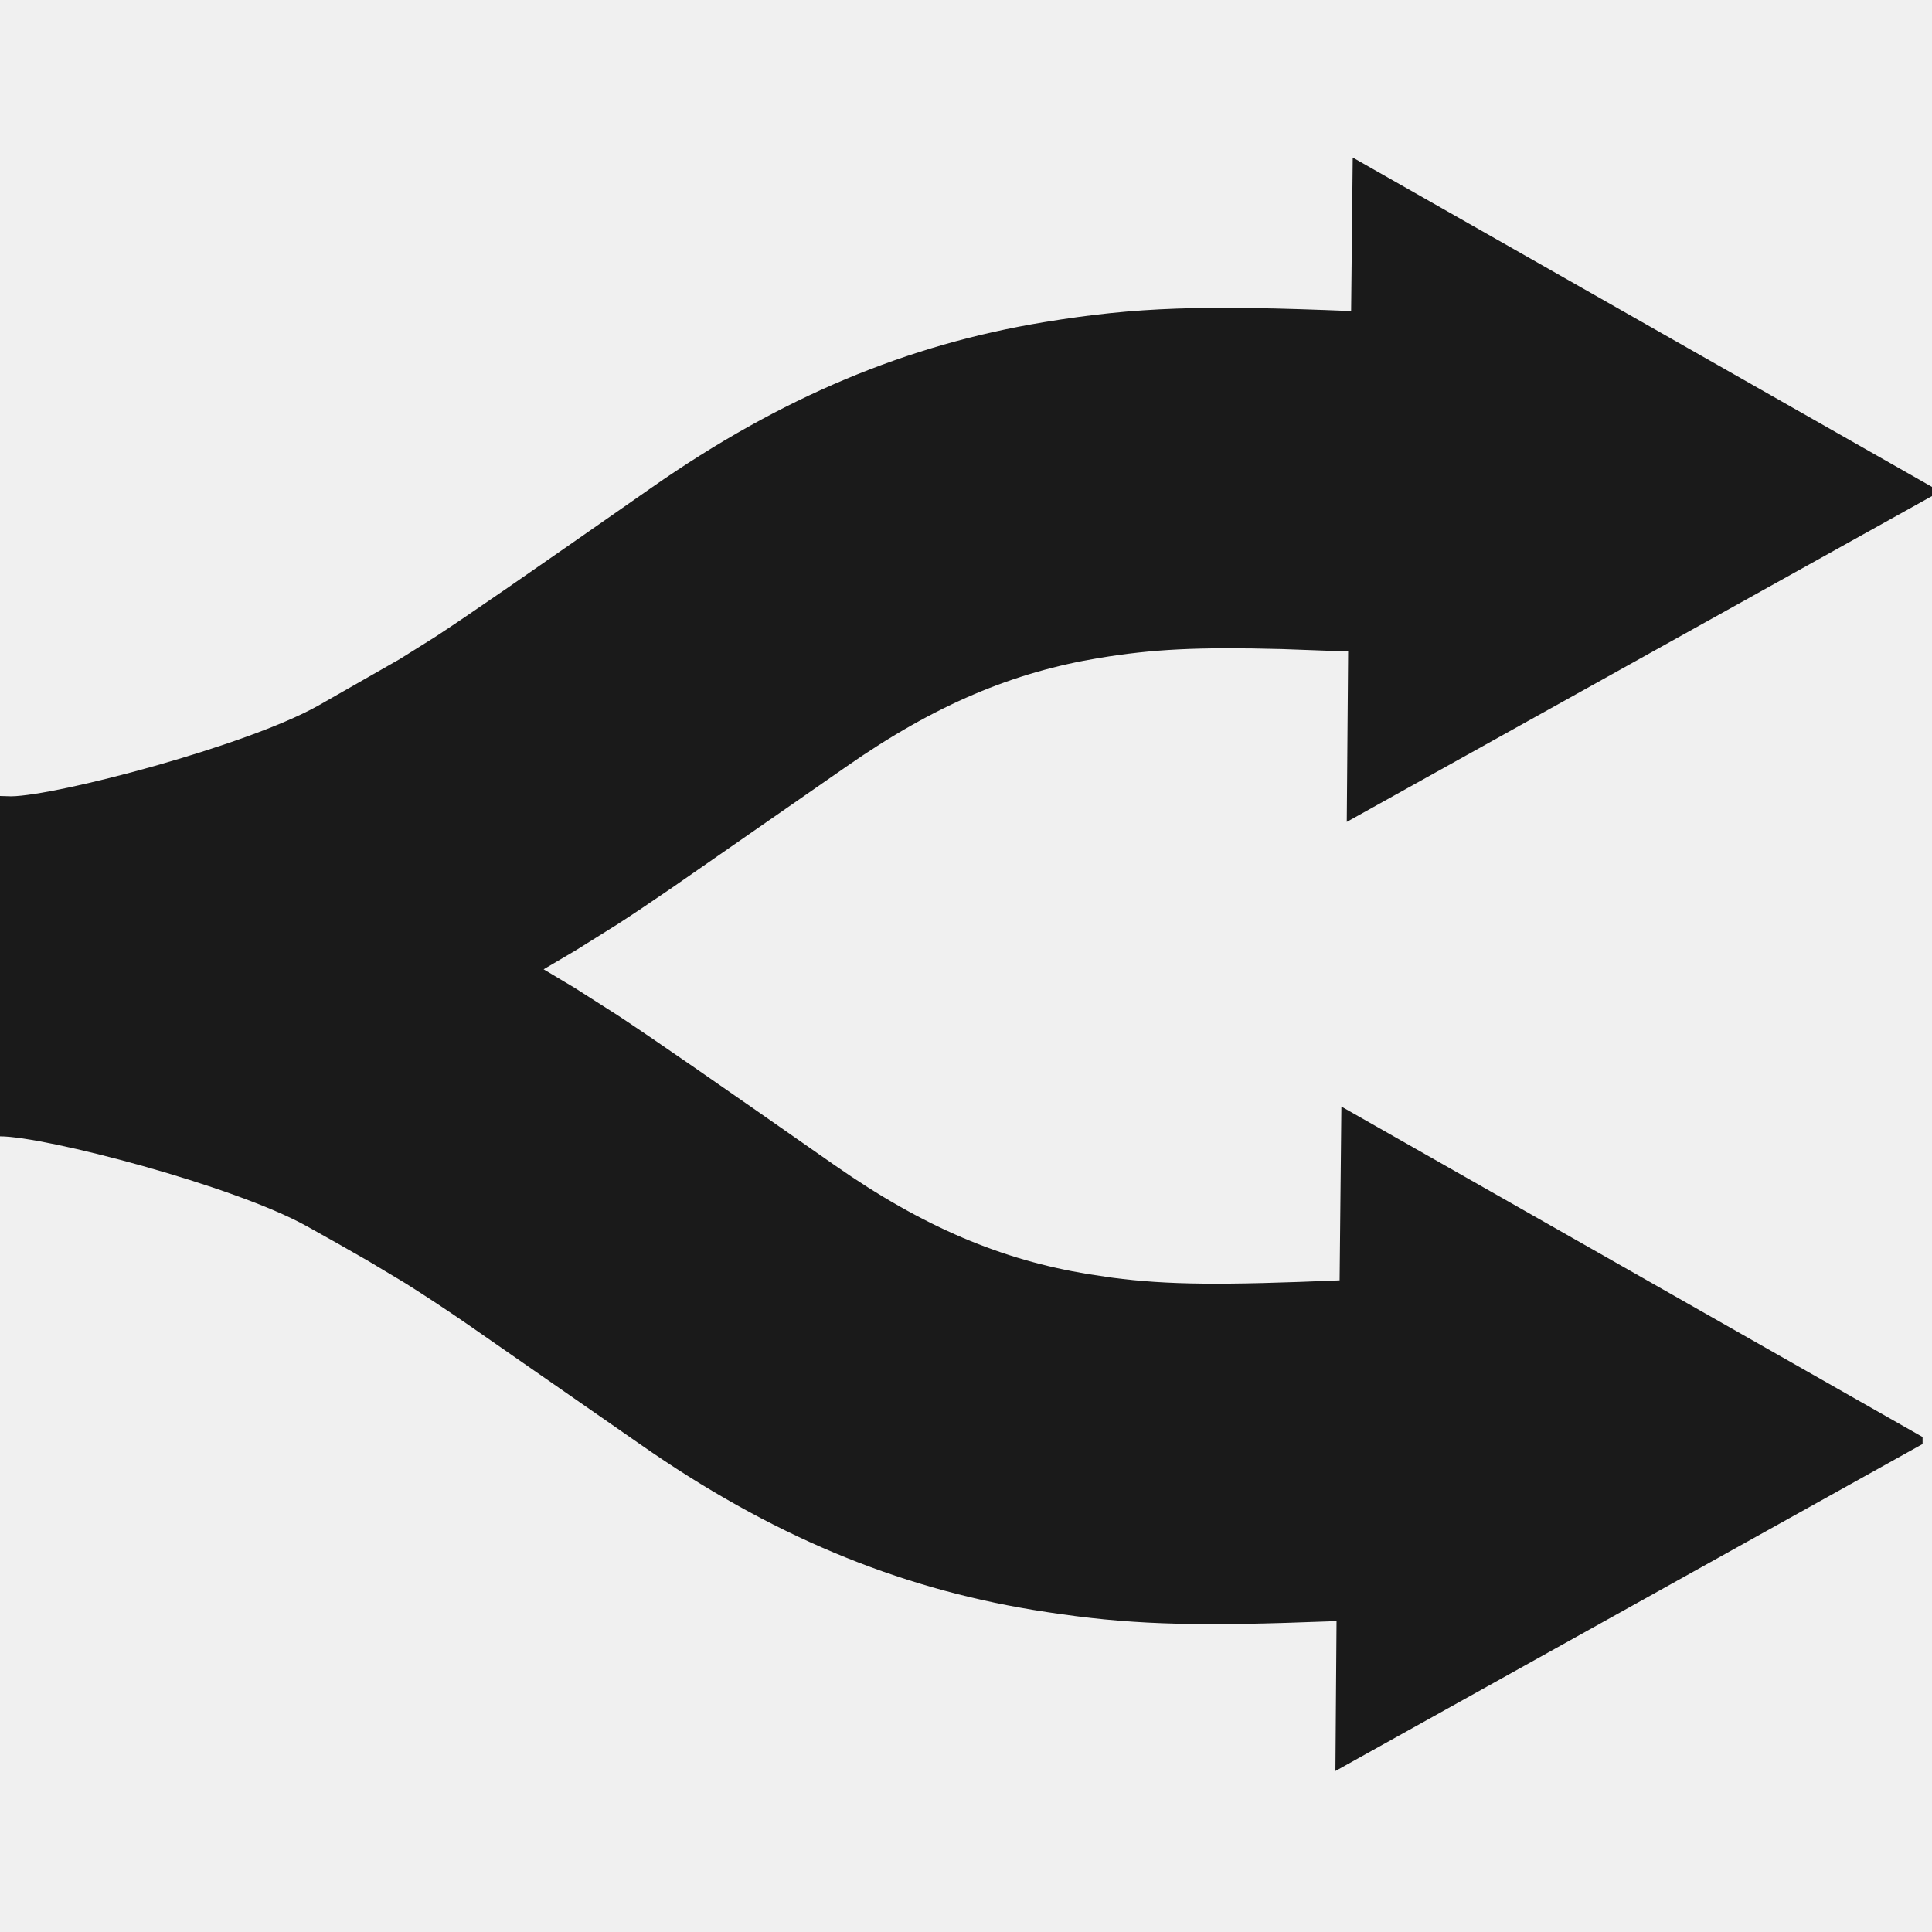
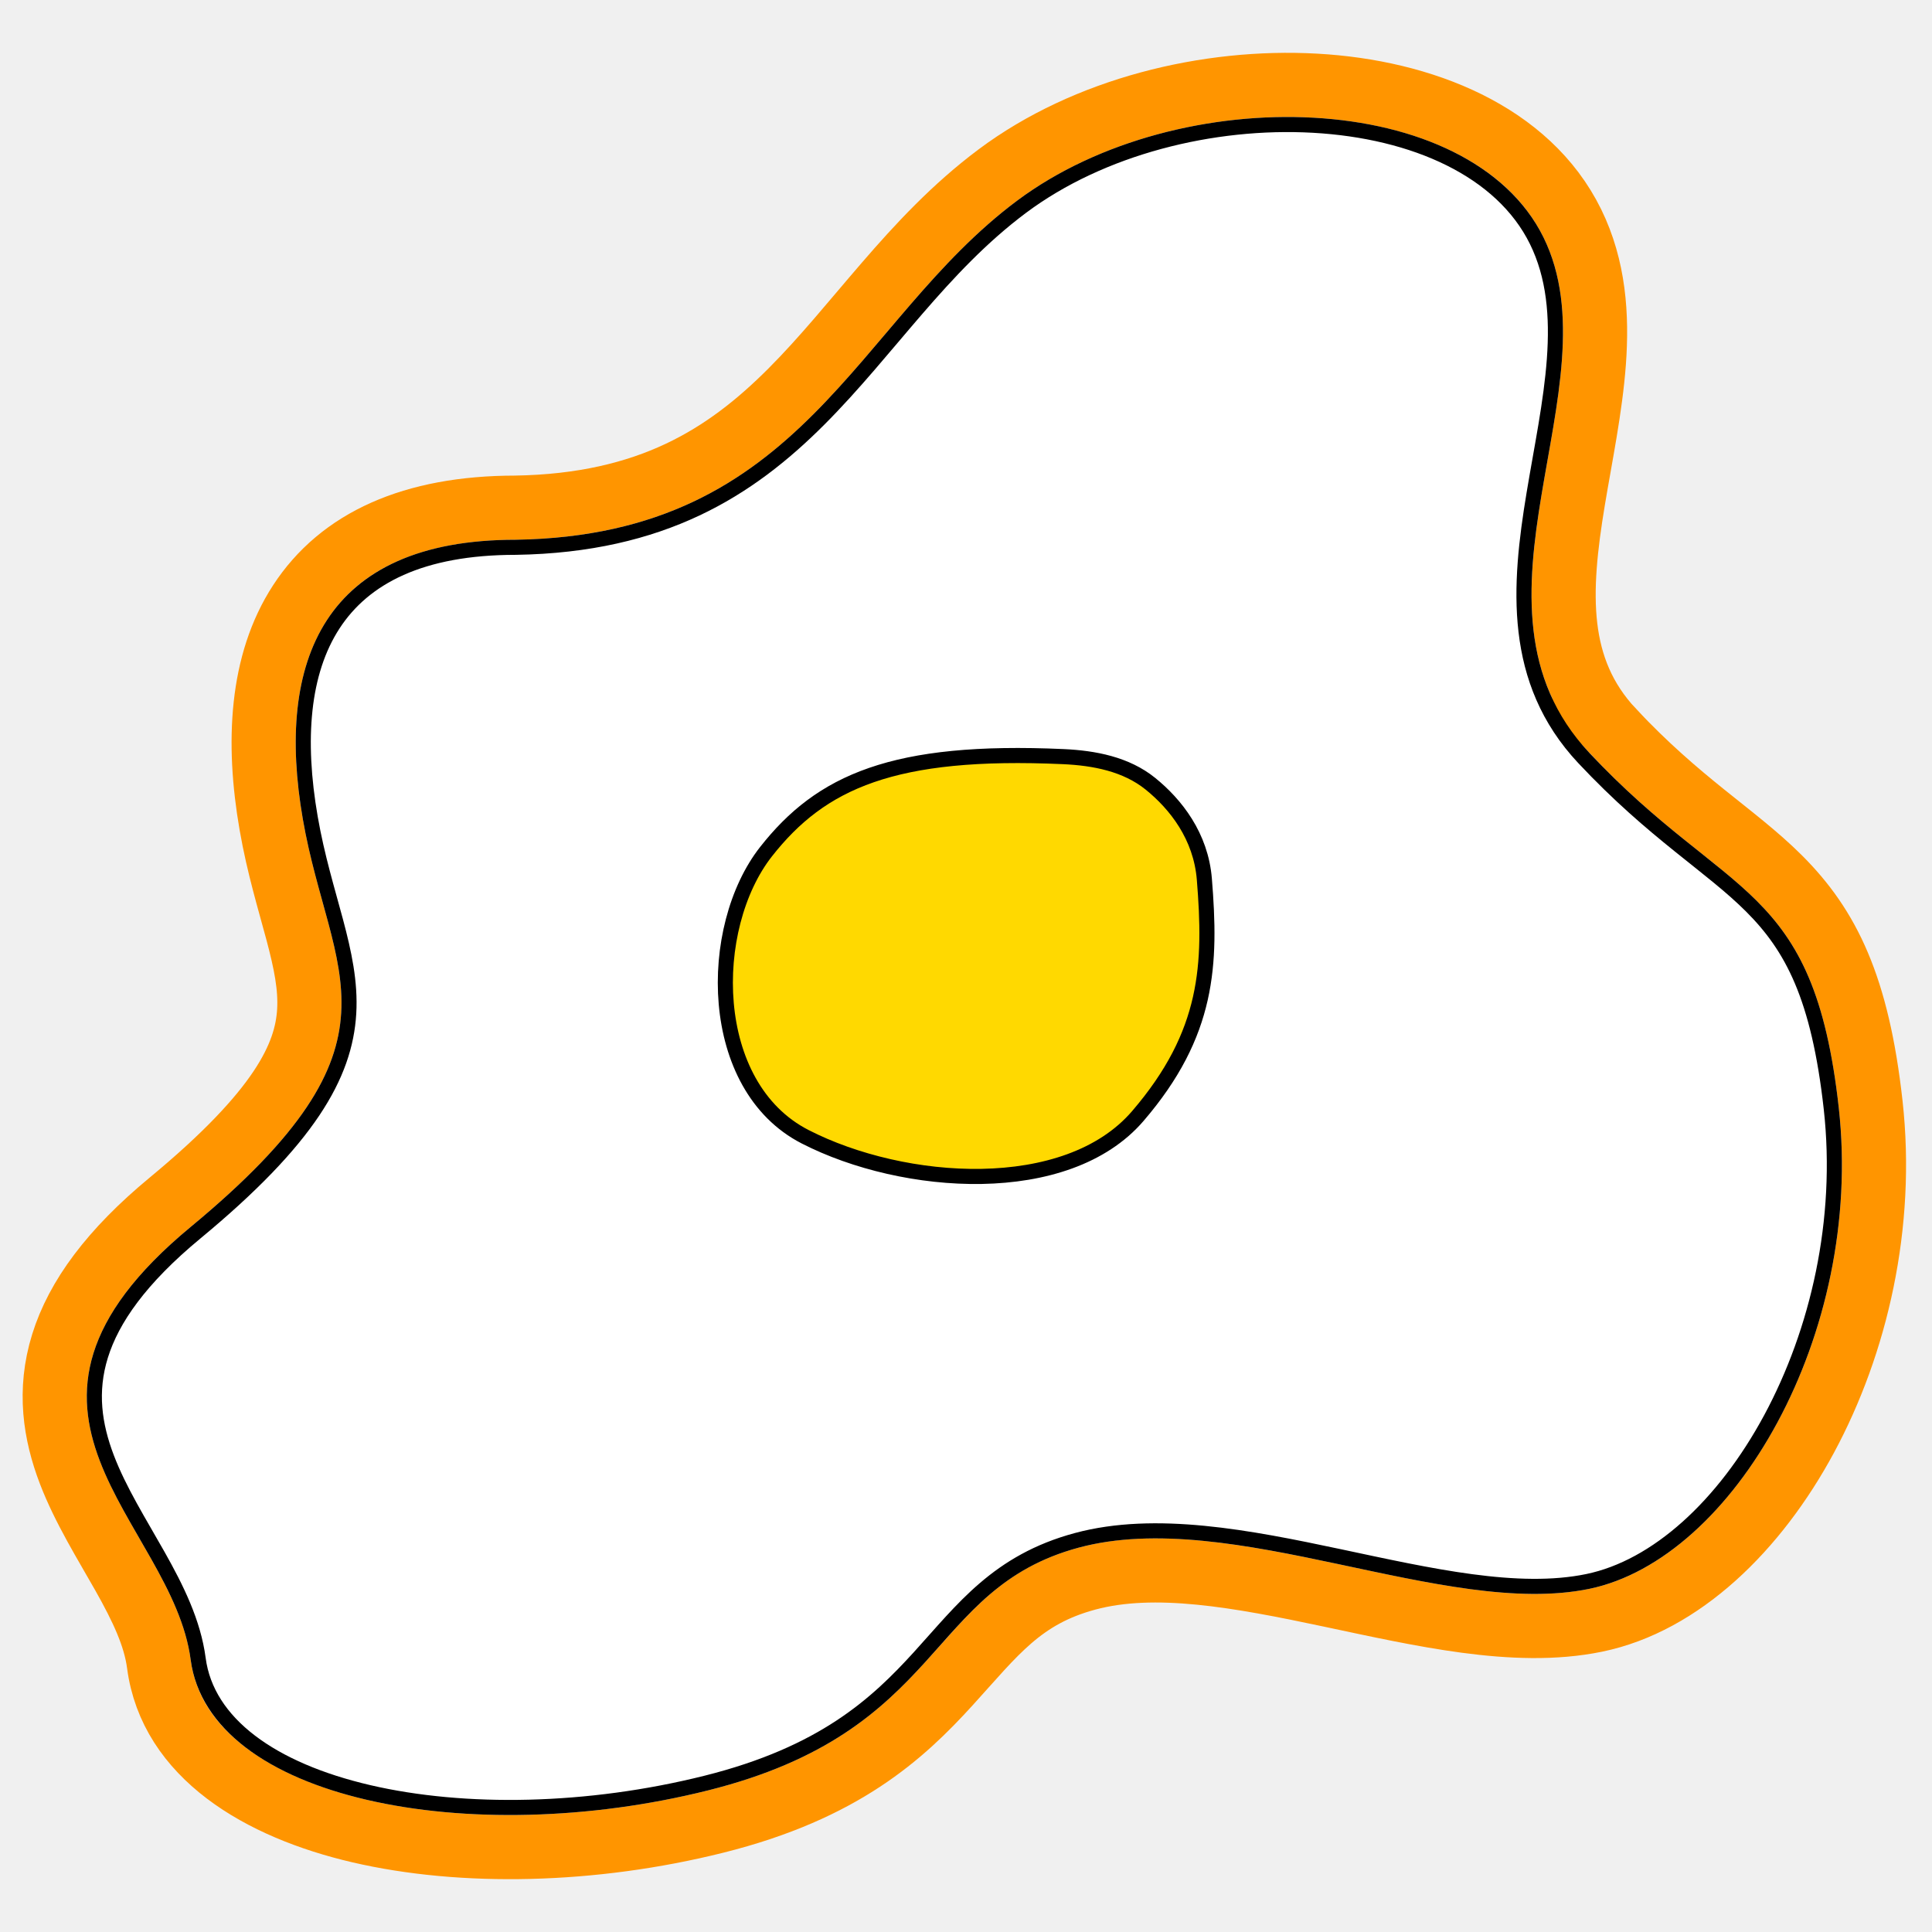
- <svg xmlns="http://www.w3.org/2000/svg" viewBox="0 0 24 24" width="120" height="120">
-   <style>
-     .logo-path {
-       fill: #1a1a1a;
-     }
-     @media (prefers-color-scheme: dark) {
-       .logo-path {
-         fill: #ffffff;
-       }
-     }
-   </style>
-   <path class="logo-path" d="M16.804 1.957l7.22 4.105v.087L16.73 10.21l.017-2.117-.821-.03c-1.059-.028-1.611.002-2.268.11-1.064.175-2.038.577-3.147 1.352L8.345 11.03c-.284.195-.495.336-.68.455l-.515.322-.397.234.385.23.53.338c.476.314 1.17.796 2.701 1.866 1.11.775 2.083 1.177 3.147 1.352l.3.045c.694.091 1.375.094 2.825.033l.022-2.159 7.22 4.105v.087L16.589 22l.014-1.862-.635.022c-1.386.042-2.137.002-3.138-.162-1.694-.28-3.26-.926-4.881-2.059l-2.158-1.5a21.997 21.997 0 00-.755-.498l-.467-.28a55.927 55.927 0 00-.76-.43C2.908 14.73.563 14.116 0 14.116V9.888l.14.004c.564-.007 2.91-.622 3.809-1.124l1.016-.58.438-.274c.428-.28 1.072-.726 2.686-1.853 1.621-1.133 3.186-1.78 4.881-2.059 1.152-.19 1.974-.213 3.814-.138l.02-1.907z" />
+ <svg xmlns="http://www.w3.org/2000/svg" width="512" height="512" viewBox="0 0 512 512" fill="none">
+   <path d="M264.435 46.388C287.831 28.911 319.918 21.096 348.629 22.706C376.968 24.295 404.968 35.374 416.669 59.158C422.467 70.944 423.297 83.677 422.401 95.967C421.52 108.054 418.82 120.972 416.897 132.589C412.879 156.868 411.938 177.216 427.375 193.677H427.374C436.245 203.135 444.248 209.914 451.513 215.771C458.612 221.494 465.663 226.826 471.621 232.788C484.431 245.607 492.261 261.282 495.743 292.643C499.283 324.527 491.898 356.146 478.552 380.926C465.36 405.42 445.462 424.721 422.894 429.381C411.986 431.633 400.207 431.129 388.506 429.567C376.806 428.006 364.514 425.281 352.683 422.771C328.264 417.59 306.1 413.502 288.106 418.339C270.683 423.023 263.608 432.863 251.467 446.203C239.106 459.785 223.321 474.308 189.691 482.722C157.037 490.891 122.596 491.601 95.317 485.259C68.857 479.106 45.276 465.168 42.105 440.979C41.122 433.479 37.55 425.989 32.72 417.413C28.157 409.312 22.188 399.826 18.477 390.09C14.614 379.95 12.76 368.594 16.655 356.082C20.486 343.778 29.529 331.489 45.116 318.597C74.338 294.428 81.235 279.882 81.933 267.896C82.303 261.525 80.997 255.055 78.83 246.923C76.733 239.053 73.788 229.513 71.883 218.551C68.096 196.759 69.136 175.647 79.503 159.723C90.209 143.277 109.341 134.564 136.553 134.538C172.096 133.97 192.53 120.796 209.596 103.719C218.443 94.865 226.129 85.239 234.911 75.079C243.517 65.123 252.911 54.996 264.435 46.388Z" stroke="#FF9500" stroke-width="17" />
+   <path d="M270.718 54.8C291.814 39.041 321.357 31.695 348.041 33.19C374.813 34.691 398.012 45.019 407.248 63.793C411.879 73.205 412.76 83.801 411.929 95.203C411.094 106.653 408.568 118.611 406.538 130.874C402.519 155.156 400.493 180.362 419.716 200.859C429.056 210.819 437.476 217.942 444.923 223.945C452.408 229.98 458.759 234.771 464.194 240.21C474.856 250.879 482.006 264.063 485.308 293.802C488.596 323.417 481.716 352.908 469.308 375.947C456.863 399.054 439.064 415.321 420.77 419.099C411.534 421.006 401.098 420.656 389.896 419.16C378.692 417.665 366.878 415.048 354.862 412.499C331.009 407.438 306.249 402.589 285.38 408.199C264.377 413.846 255.176 426.528 243.701 439.136C232.278 451.687 218.195 464.767 187.143 472.535C155.86 480.361 123.124 480.944 97.695 475.031C72.074 469.074 54.768 456.794 52.517 439.615C51.249 429.945 46.751 420.927 41.869 412.26C36.925 403.481 31.631 395.121 28.289 386.352C24.983 377.677 23.687 368.819 26.681 359.203C29.69 349.538 37.117 338.839 51.808 326.688C81.65 302.005 91.455 284.994 92.415 268.506C92.89 260.35 91.183 252.499 88.977 244.219C86.754 235.877 84.027 227.109 82.228 216.753C78.623 196.011 80.064 178.107 88.303 165.451C96.458 152.923 111.618 145.038 136.673 145.038H136.704C175.547 144.421 198.464 129.712 217.022 111.142C226.228 101.93 234.418 91.705 242.854 81.945C251.332 72.138 260.128 62.71 270.718 54.8Z" fill="white" stroke="black" stroke-width="4" />
+   <path d="M304.873 207.701C298.449 202.505 290.03 200.885 281.776 200.512C236.725 198.479 217.564 207.182 203.029 225.674C187.219 245.786 187.219 287.84 213.366 301.248C239.512 314.656 282.683 317.704 301.533 295.763C320.382 273.822 320.99 255.538 319.166 232.987C318.243 221.57 311.587 213.131 304.873 207.701Z" fill="#FFD900" stroke="black" stroke-width="4" />
</svg>
